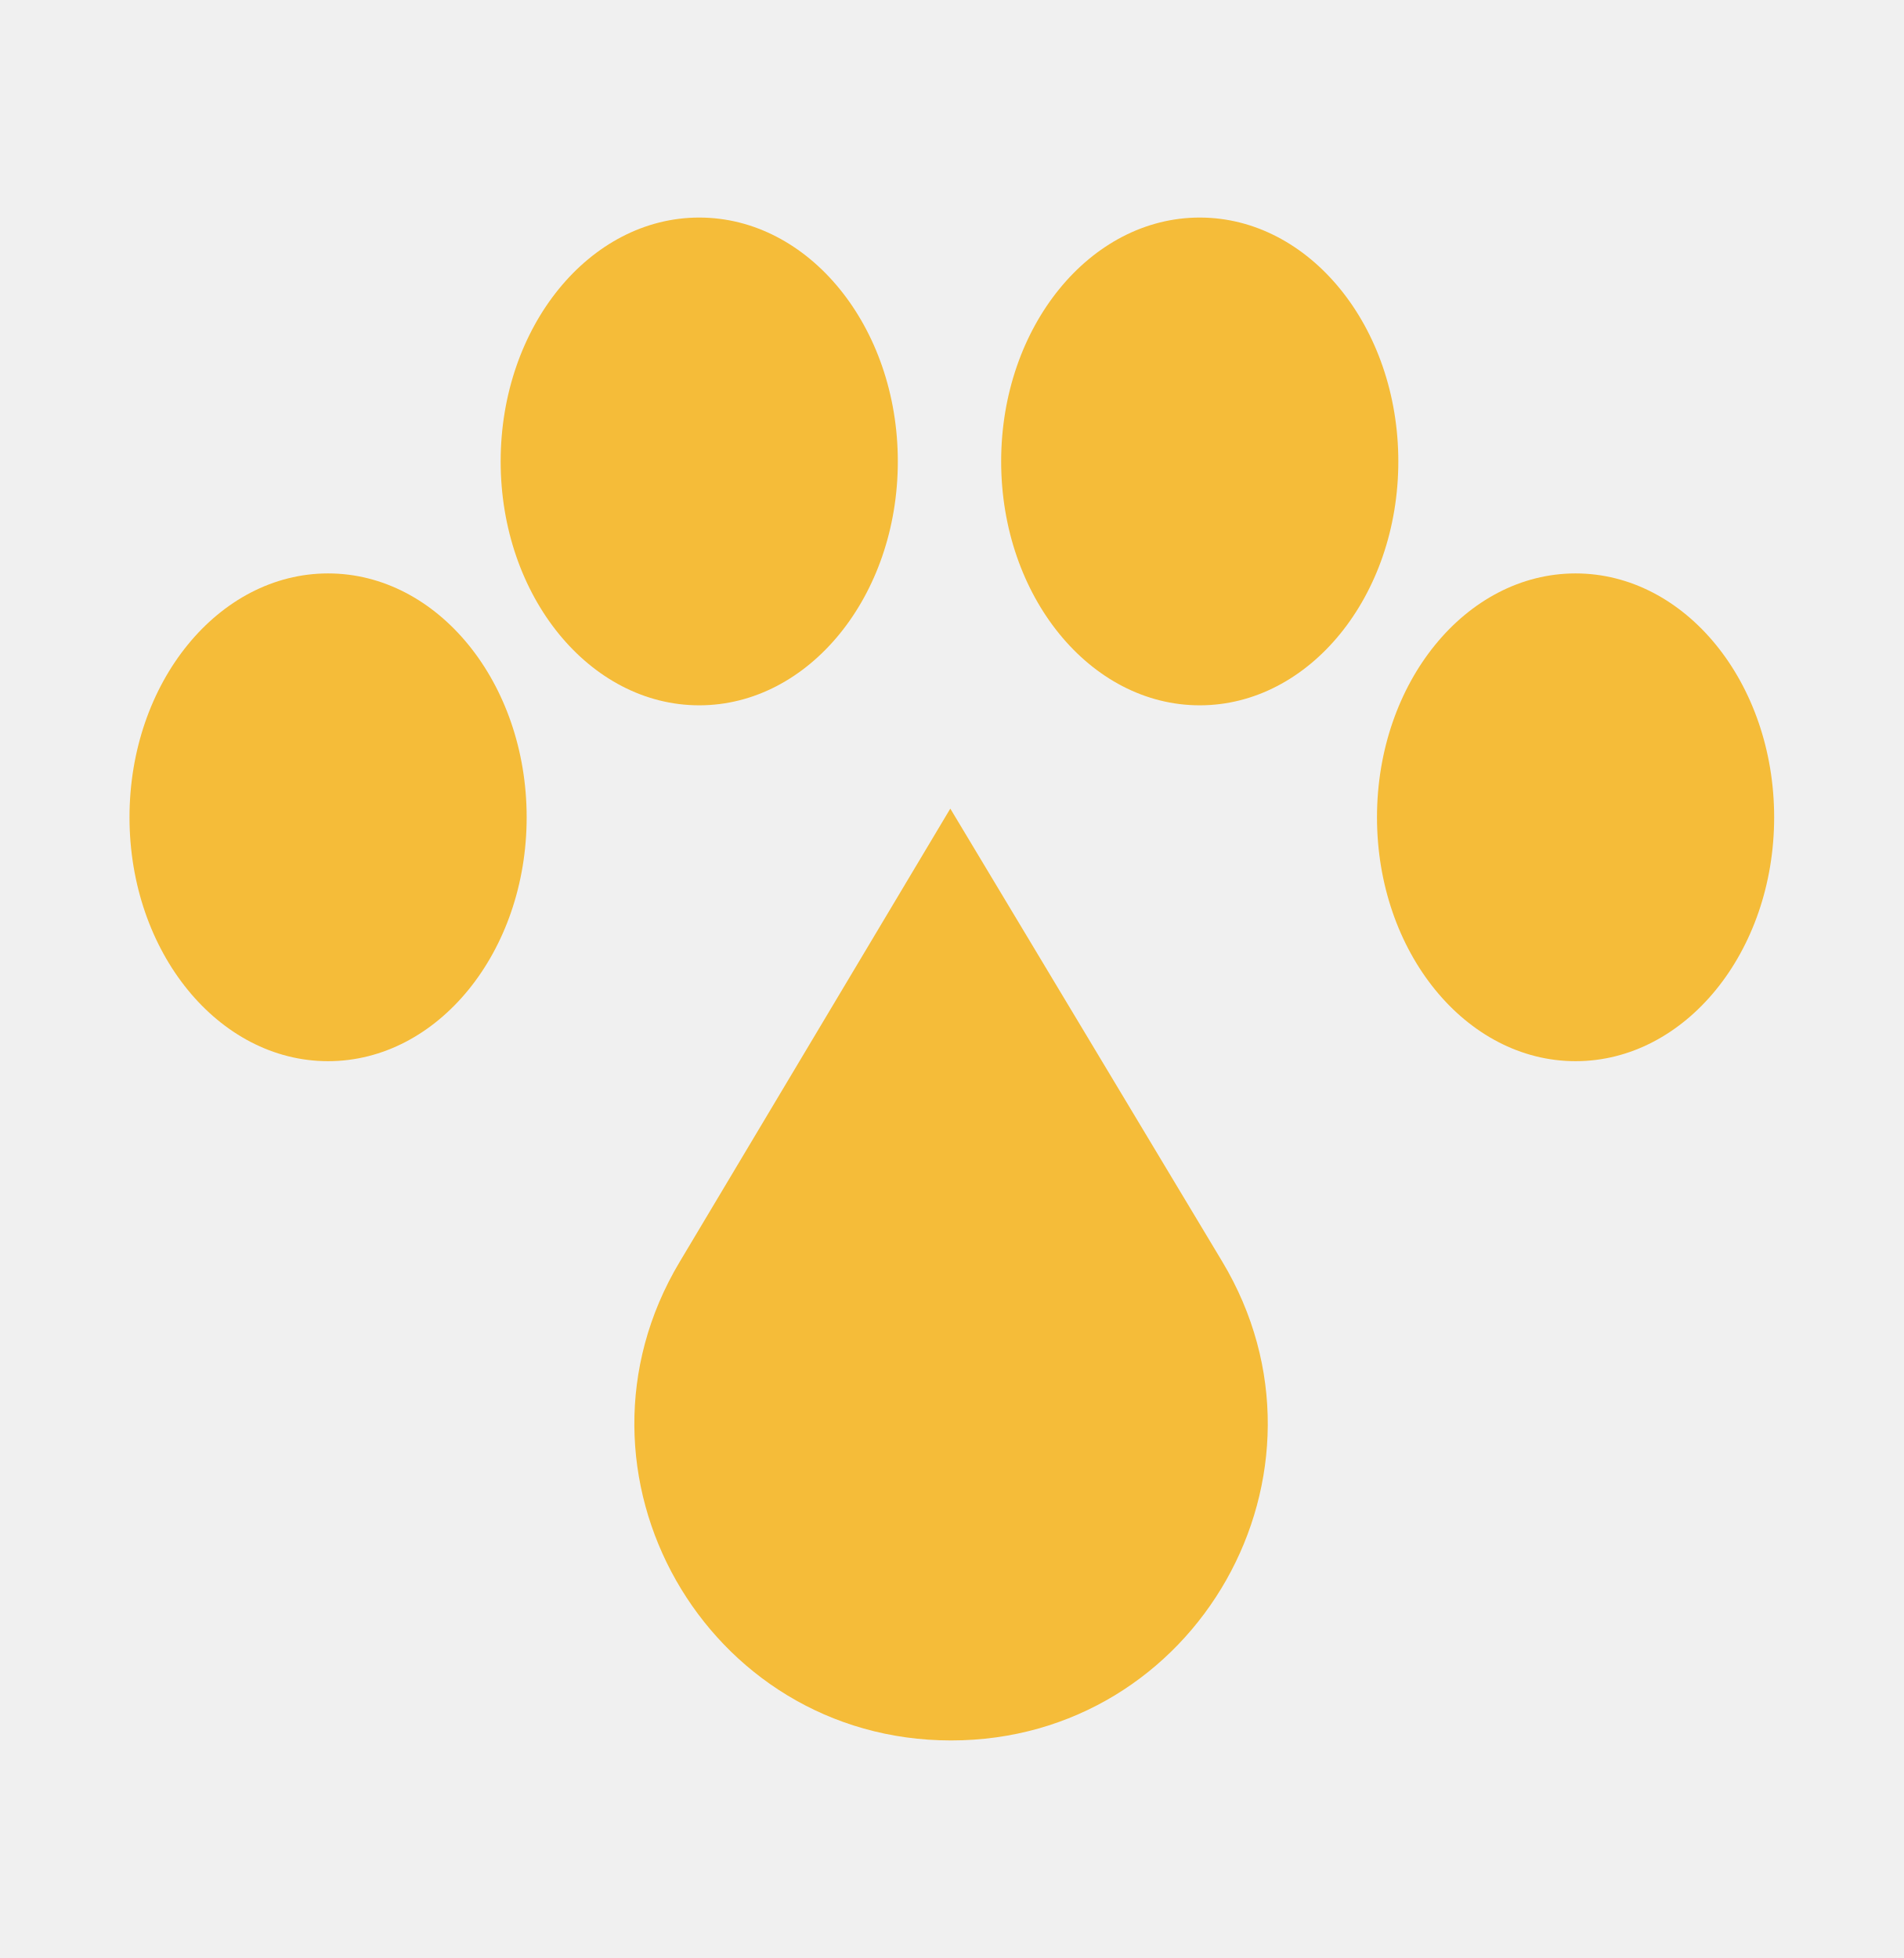
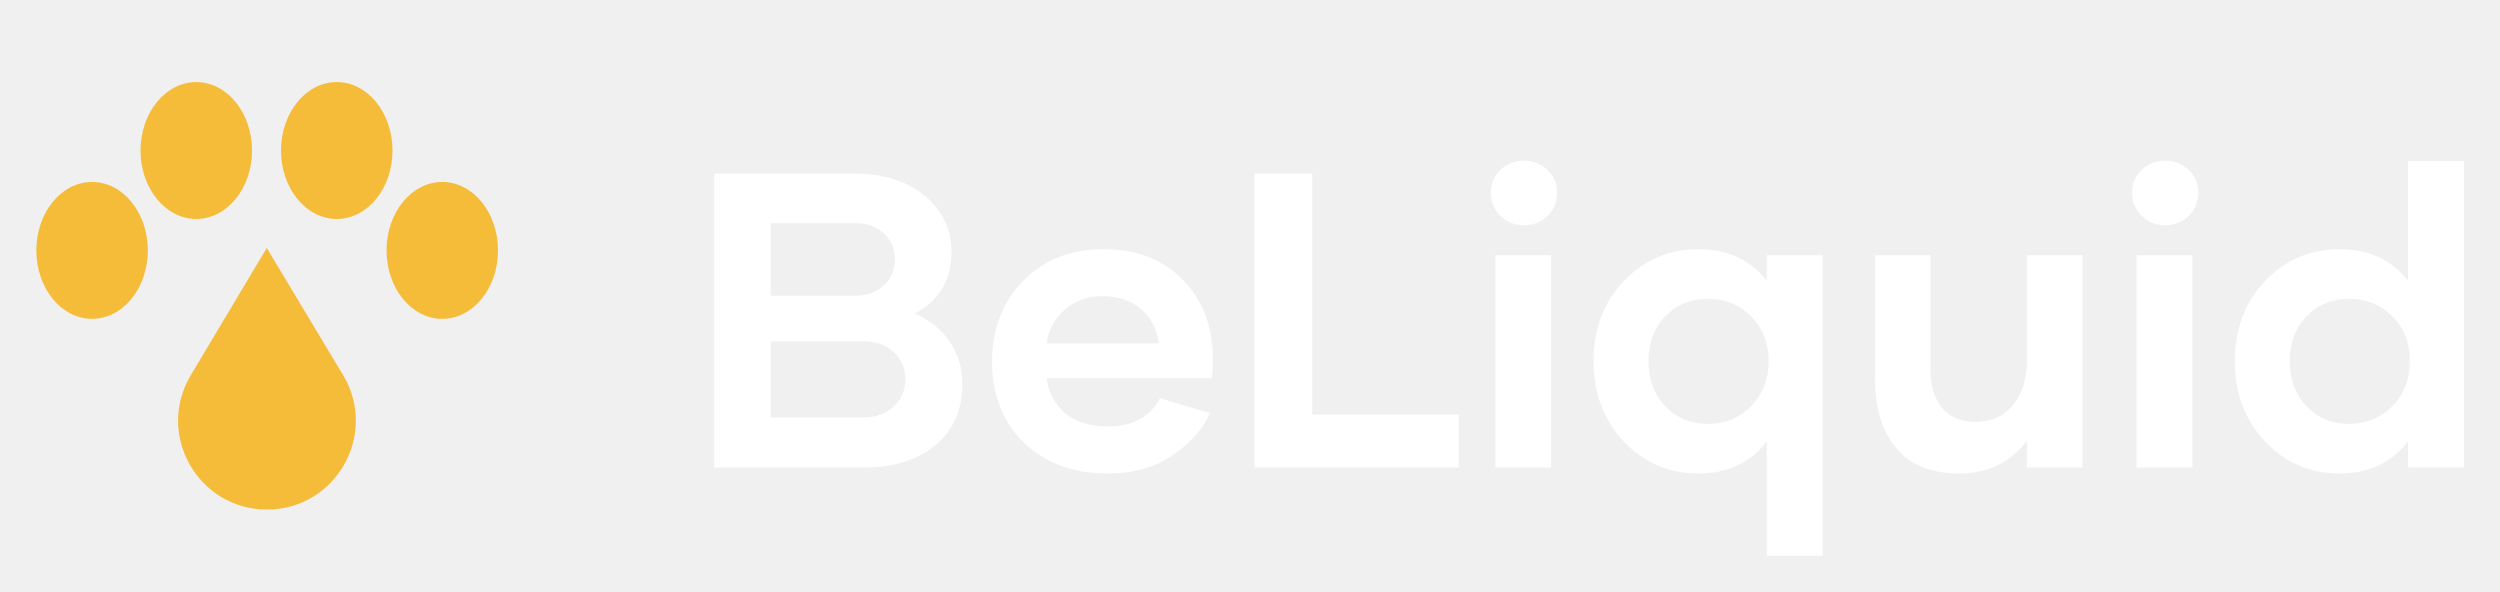
- <svg xmlns="http://www.w3.org/2000/svg" width="35" height="36" viewBox="0 0 35 36" fill="none">
-   <ellipse cx="12.856" cy="8.484" rx="3.651" ry="4.484" fill="#F5BC39" />
-   <ellipse cx="22.058" cy="8.484" rx="3.651" ry="4.484" fill="#F5BC39" />
-   <ellipse cx="28.968" cy="15.027" rx="3.651" ry="4.484" fill="#F5BC39" />
-   <ellipse cx="6.032" cy="15.027" rx="3.651" ry="4.484" fill="#F5BC39" />
-   <path d="M12.494 23.205L17.472 14.867L22.471 23.194C24.797 27.069 22.006 32 17.486 32C12.972 32 10.18 27.081 12.494 23.205Z" fill="#F5BC39" />
+ <svg xmlns="http://www.w3.org/2000/svg" width="131" height="31" viewBox="0 0 131 31" fill="none">
+   <path d="M47.945 16.422C48.726 16.773 49.335 17.27 49.772 17.915C50.208 18.552 50.427 19.294 50.427 20.139C50.427 21.471 49.961 22.531 49.03 23.318C48.099 24.106 46.821 24.5 45.195 24.5H37.429V9.096H44.776C46.287 9.096 47.508 9.479 48.44 10.245C49.37 11.004 49.843 11.992 49.857 13.21C49.857 14.664 49.22 15.734 47.945 16.422ZM44.755 11.695H40.383V15.498H44.819C45.435 15.498 45.937 15.312 46.323 14.94C46.717 14.567 46.907 14.109 46.893 13.565C46.893 13.02 46.692 12.569 46.291 12.211C45.897 11.853 45.385 11.681 44.755 11.695ZM45.174 21.879C45.861 21.879 46.409 21.689 46.817 21.31C47.233 20.93 47.44 20.447 47.44 19.859C47.44 19.287 47.236 18.814 46.828 18.441C46.427 18.069 45.883 17.883 45.195 17.883H40.383V21.879H45.174ZM58.032 24.811C56.242 24.811 54.785 24.274 53.66 23.2C52.543 22.119 51.984 20.697 51.984 18.936C51.984 17.245 52.522 15.845 53.596 14.735C54.677 13.618 56.081 13.06 57.807 13.06C59.583 13.06 60.983 13.604 62.007 14.692C63.038 15.774 63.554 17.138 63.554 18.785C63.554 19.236 63.532 19.58 63.489 19.816H54.842C54.942 20.576 55.264 21.188 55.809 21.653C56.353 22.112 57.108 22.341 58.075 22.341C59.364 22.341 60.267 21.85 60.782 20.869L63.403 21.643C63.038 22.48 62.386 23.218 61.448 23.855C60.517 24.493 59.379 24.811 58.032 24.811ZM54.842 17.99H60.718C60.646 17.288 60.349 16.701 59.826 16.229C59.303 15.756 58.623 15.52 57.785 15.52C56.976 15.52 56.303 15.763 55.766 16.25C55.236 16.737 54.928 17.317 54.842 17.99ZM68.764 21.729H76.434V24.5H65.745V9.096H68.764V21.729ZM81.085 11.319C80.748 11.642 80.337 11.803 79.85 11.803C79.37 11.803 78.962 11.638 78.625 11.309C78.288 10.979 78.12 10.575 78.12 10.095C78.12 9.622 78.288 9.225 78.625 8.902C78.962 8.58 79.37 8.419 79.85 8.419C80.337 8.419 80.748 8.58 81.085 8.902C81.421 9.225 81.59 9.622 81.59 10.095C81.59 10.582 81.421 10.99 81.085 11.319ZM78.356 24.5V13.371H81.278V24.5H78.356ZM92.579 13.371H95.512V29.119H92.579V23.136C91.713 24.253 90.52 24.811 89.002 24.811C87.448 24.811 86.141 24.249 85.081 23.125C84.028 22.001 83.502 20.604 83.502 18.936C83.502 17.245 84.028 15.845 85.081 14.735C86.141 13.618 87.448 13.06 89.002 13.06C90.527 13.06 91.72 13.611 92.579 14.714V13.371ZM89.507 22.212C90.402 22.212 91.154 21.9 91.763 21.277C92.371 20.654 92.676 19.866 92.676 18.914C92.676 17.976 92.371 17.199 91.763 16.583C91.154 15.967 90.402 15.659 89.507 15.659C88.597 15.659 87.849 15.963 87.262 16.572C86.674 17.181 86.381 17.962 86.381 18.914C86.381 19.881 86.674 20.672 87.262 21.288C87.849 21.904 88.597 22.212 89.507 22.212ZM106.211 13.371H109.122V24.5H106.211V23.093C105.344 24.239 104.156 24.811 102.645 24.811C101.205 24.811 100.113 24.371 99.368 23.49C98.623 22.609 98.251 21.399 98.251 19.859V13.371H101.151V19.311C101.151 20.178 101.352 20.862 101.753 21.363C102.161 21.857 102.752 22.105 103.525 22.105C104.349 22.105 105.001 21.811 105.48 21.224C105.967 20.636 106.211 19.845 106.211 18.85V13.371ZM114.687 11.319C114.35 11.642 113.938 11.803 113.451 11.803C112.971 11.803 112.563 11.638 112.227 11.309C111.89 10.979 111.722 10.575 111.722 10.095C111.722 9.622 111.89 9.225 112.227 8.902C112.563 8.58 112.971 8.419 113.451 8.419C113.938 8.419 114.35 8.58 114.687 8.902C115.023 9.225 115.191 9.622 115.191 10.095C115.191 10.582 115.023 10.99 114.687 11.319ZM111.958 24.5V13.371H114.88V24.5H111.958ZM126.181 8.44H129.113V24.5H126.181V23.136C125.314 24.253 124.122 24.811 122.604 24.811C121.049 24.811 119.743 24.249 118.683 23.125C117.63 22.001 117.104 20.604 117.104 18.936C117.104 17.245 117.63 15.845 118.683 14.735C119.743 13.618 121.049 13.06 122.604 13.06C124.129 13.06 125.321 13.611 126.181 14.714V8.44ZM123.108 22.212C124.004 22.212 124.756 21.9 125.364 21.277C125.973 20.654 126.277 19.866 126.277 18.914C126.277 17.976 125.973 17.199 125.364 16.583C124.756 15.967 124.004 15.659 123.108 15.659C122.199 15.659 121.451 15.963 120.863 16.572C120.276 17.181 119.982 17.962 119.982 18.914C119.982 19.881 120.276 20.672 120.863 21.288C121.451 21.904 122.199 22.212 123.108 22.212Z" fill="white" />
+   <ellipse cx="10.285" cy="7.887" rx="2.921" ry="3.587" fill="#F5BC39" />
+   <ellipse cx="17.646" cy="7.887" rx="2.921" ry="3.587" fill="#F5BC39" />
+   <ellipse cx="23.175" cy="13.121" rx="2.921" ry="3.587" fill="#F5BC39" />
+   <ellipse cx="4.825" cy="13.121" rx="2.921" ry="3.587" fill="#F5BC39" />
+   <path d="M9.995 19.664L13.978 12.994L17.977 19.655C19.838 22.755 17.605 26.7 13.989 26.7C10.378 26.7 8.144 22.765 9.995 19.664Z" fill="#F5BC39" />
</svg>
